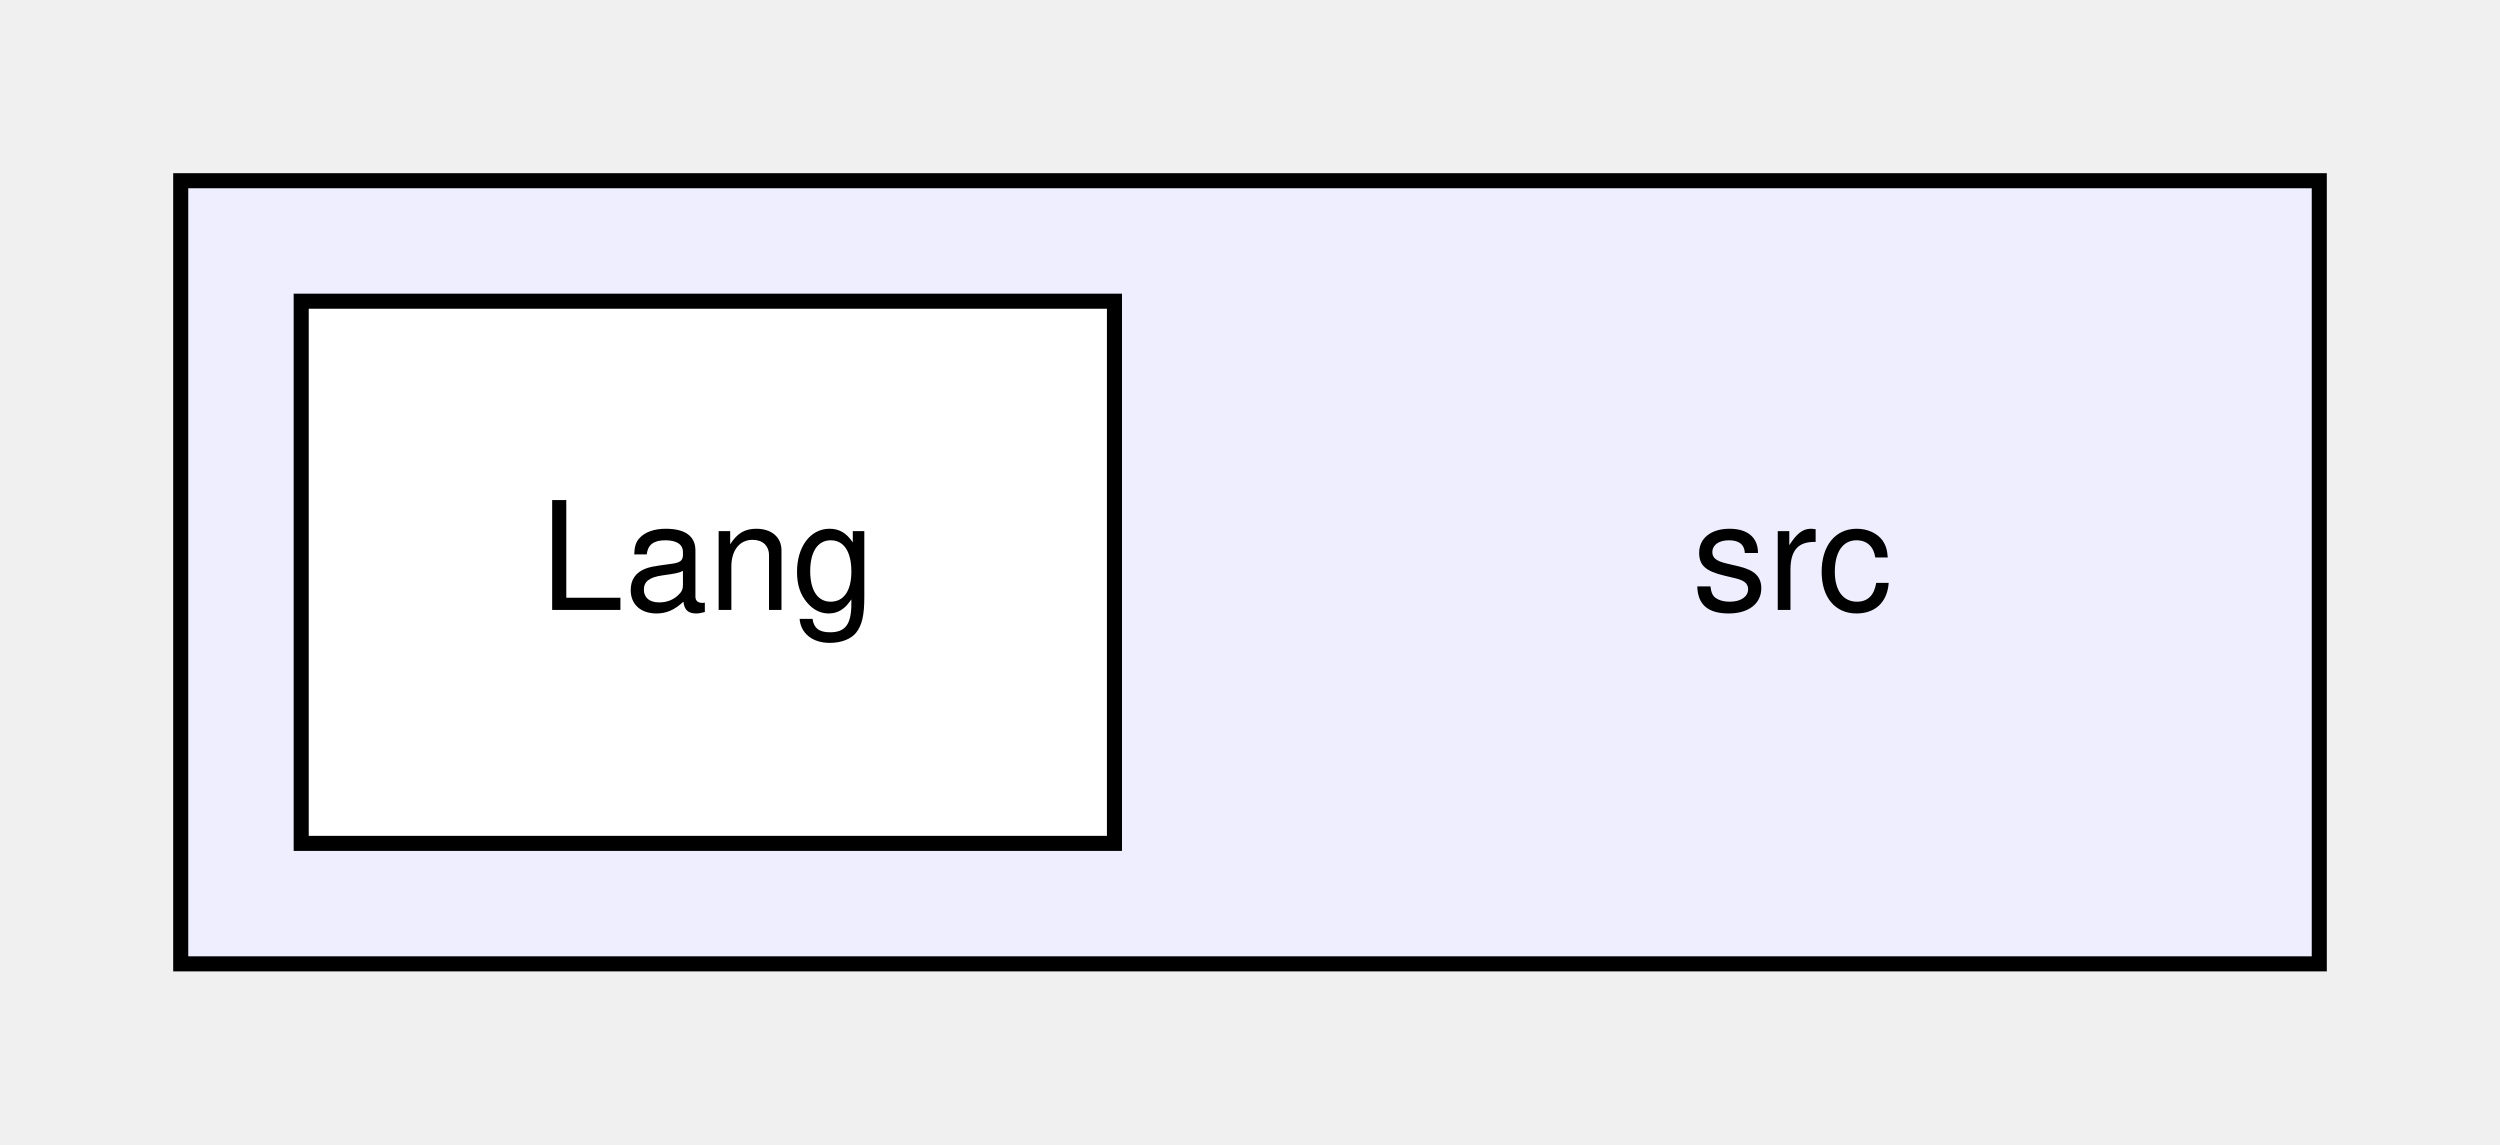
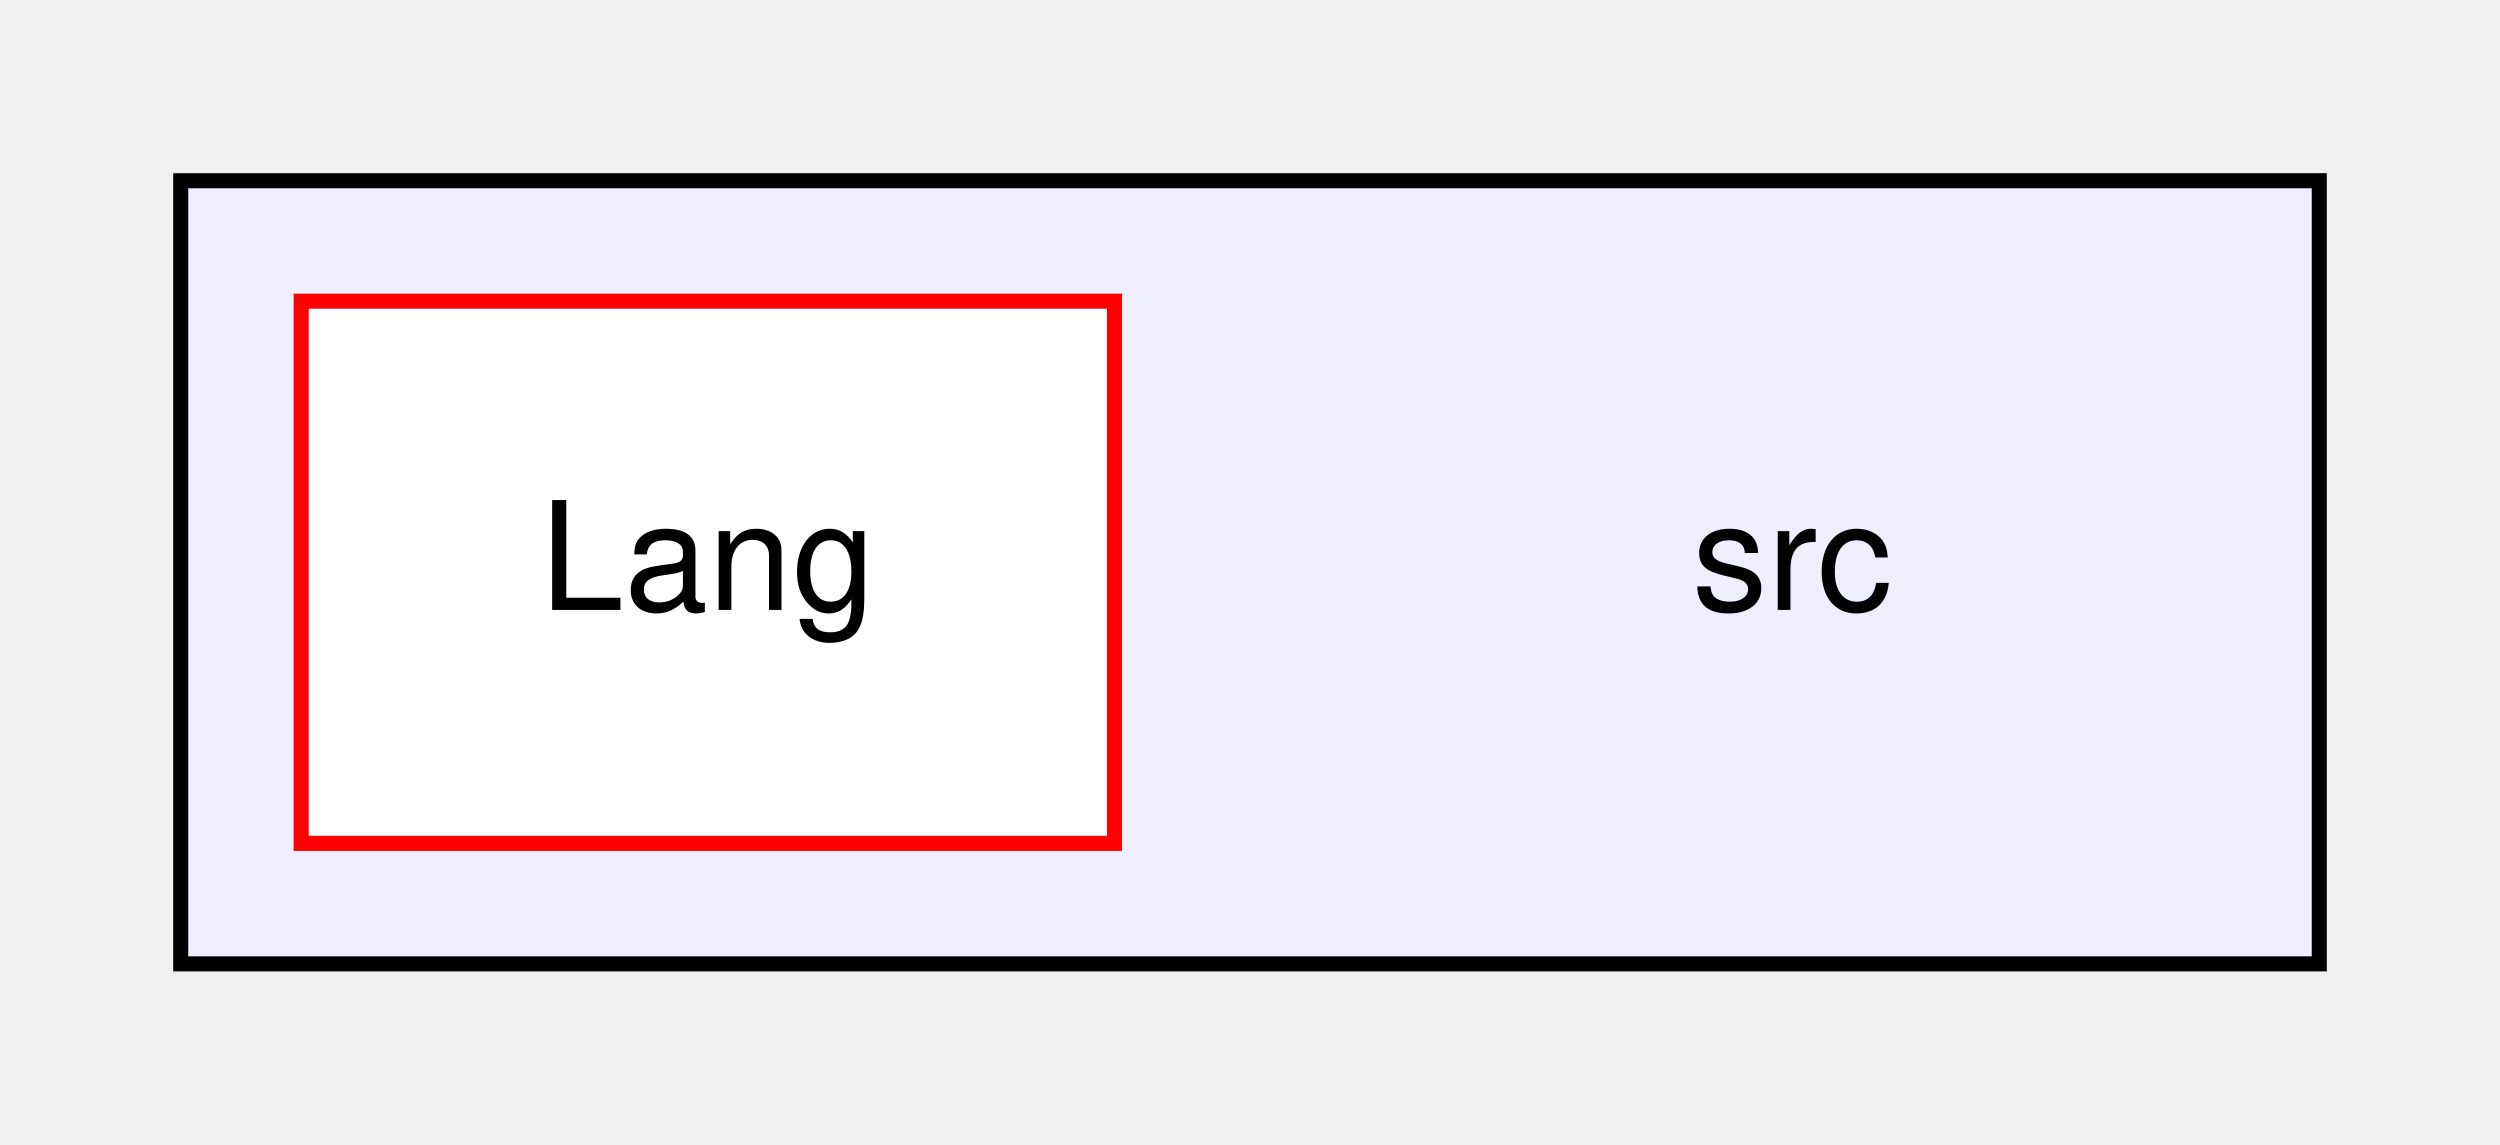
<svg xmlns="http://www.w3.org/2000/svg" xmlns:xlink="http://www.w3.org/1999/xlink" width="166pt" height="76pt" viewBox="0.00 0.00 166.00 76.00">
-   <g id="graph1" class="graph" transform="scale(1 1) rotate(0) translate(4 72)">
-     <g id="graph2" class="cluster">
-       <a xlink:href="dir_68267d1309a1af8e8297ef4c3efbcdba.html" target="_top">
-         <polygon fill="#eeeeff" stroke="black" points="8,-8 8,-60 150,-60 150,-8 8,-8" />
-       </a>
+   <g id="graph0" class="graph" transform="scale(1 1) rotate(0) translate(4 72)">
+     <g id="clust1" class="cluster">
+       <g id="a_clust1">
+         <a xlink:href="dir_68267d1309a1af8e8297ef4c3efbcdba.html" target="_top">
+           <polygon fill="#eeeeff" stroke="black" points="8,-8 8,-60 150,-60 150,-8 8,-8" />
+         </a>
+       </g>
+     </g>
+     <g id="node1" class="node">
+       <text text-anchor="middle" x="115" y="-31.5" font-family="Helvetica,sans-Serif" font-size="10.00">src</text>
    </g>
    <g id="node2" class="node">
-       <text text-anchor="middle" x="115" y="-31.5" font-family="Helvetica,sans-Serif" font-size="10.00">src</text>
-     </g>
-     <g id="node3" class="node">
-       <a xlink:href="dir_8c0cb69ef2063fa3564da4462eb195d1.html" target="_top" xlink:title="Lang">
-         <polygon fill="white" stroke="black" points="70,-52 16,-52 16,-16 70,-16 70,-52" />
-         <text text-anchor="middle" x="43" y="-31.5" font-family="Helvetica,sans-Serif" font-size="10.00">Lang</text>
-       </a>
+       <g id="a_node2">
+         <a xlink:href="dir_8c0cb69ef2063fa3564da4462eb195d1.html" target="_top" xlink:title="Lang">
+           <polygon fill="white" stroke="red" points="70,-52 16,-52 16,-16 70,-16 70,-52" />
+           <text text-anchor="middle" x="43" y="-31.5" font-family="Helvetica,sans-Serif" font-size="10.00">Lang</text>
+         </a>
+       </g>
    </g>
  </g>
</svg>
